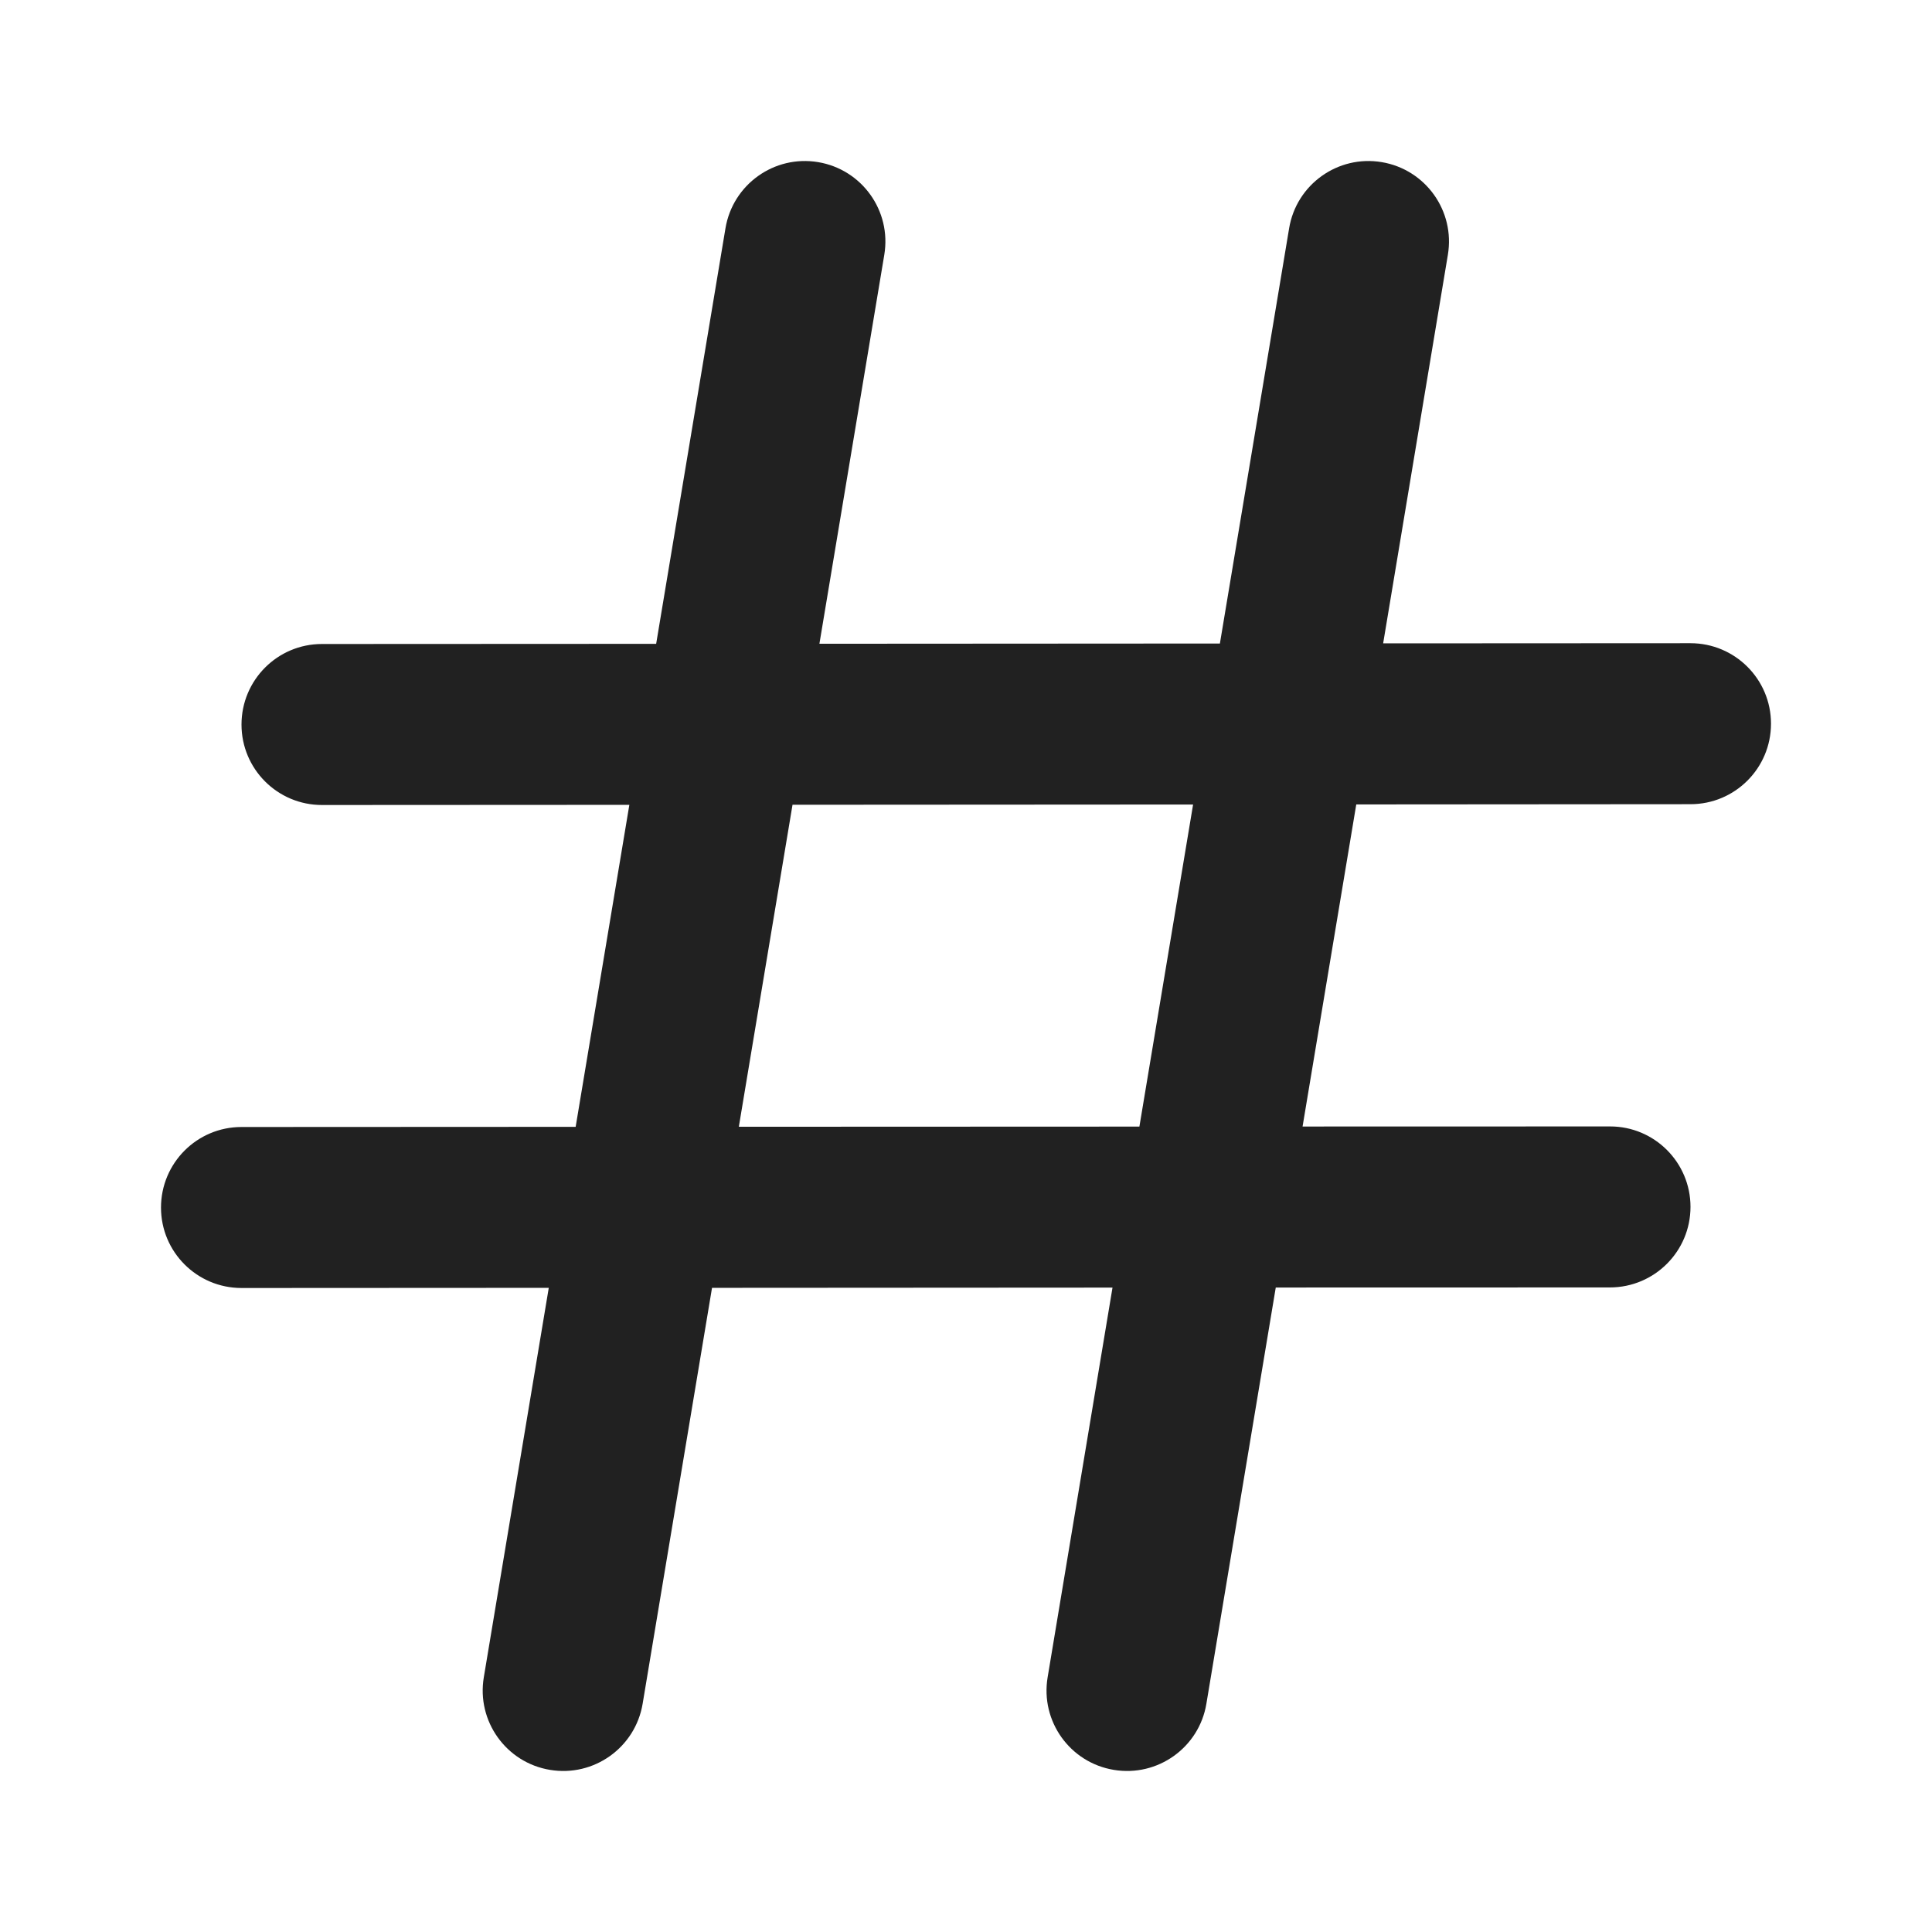
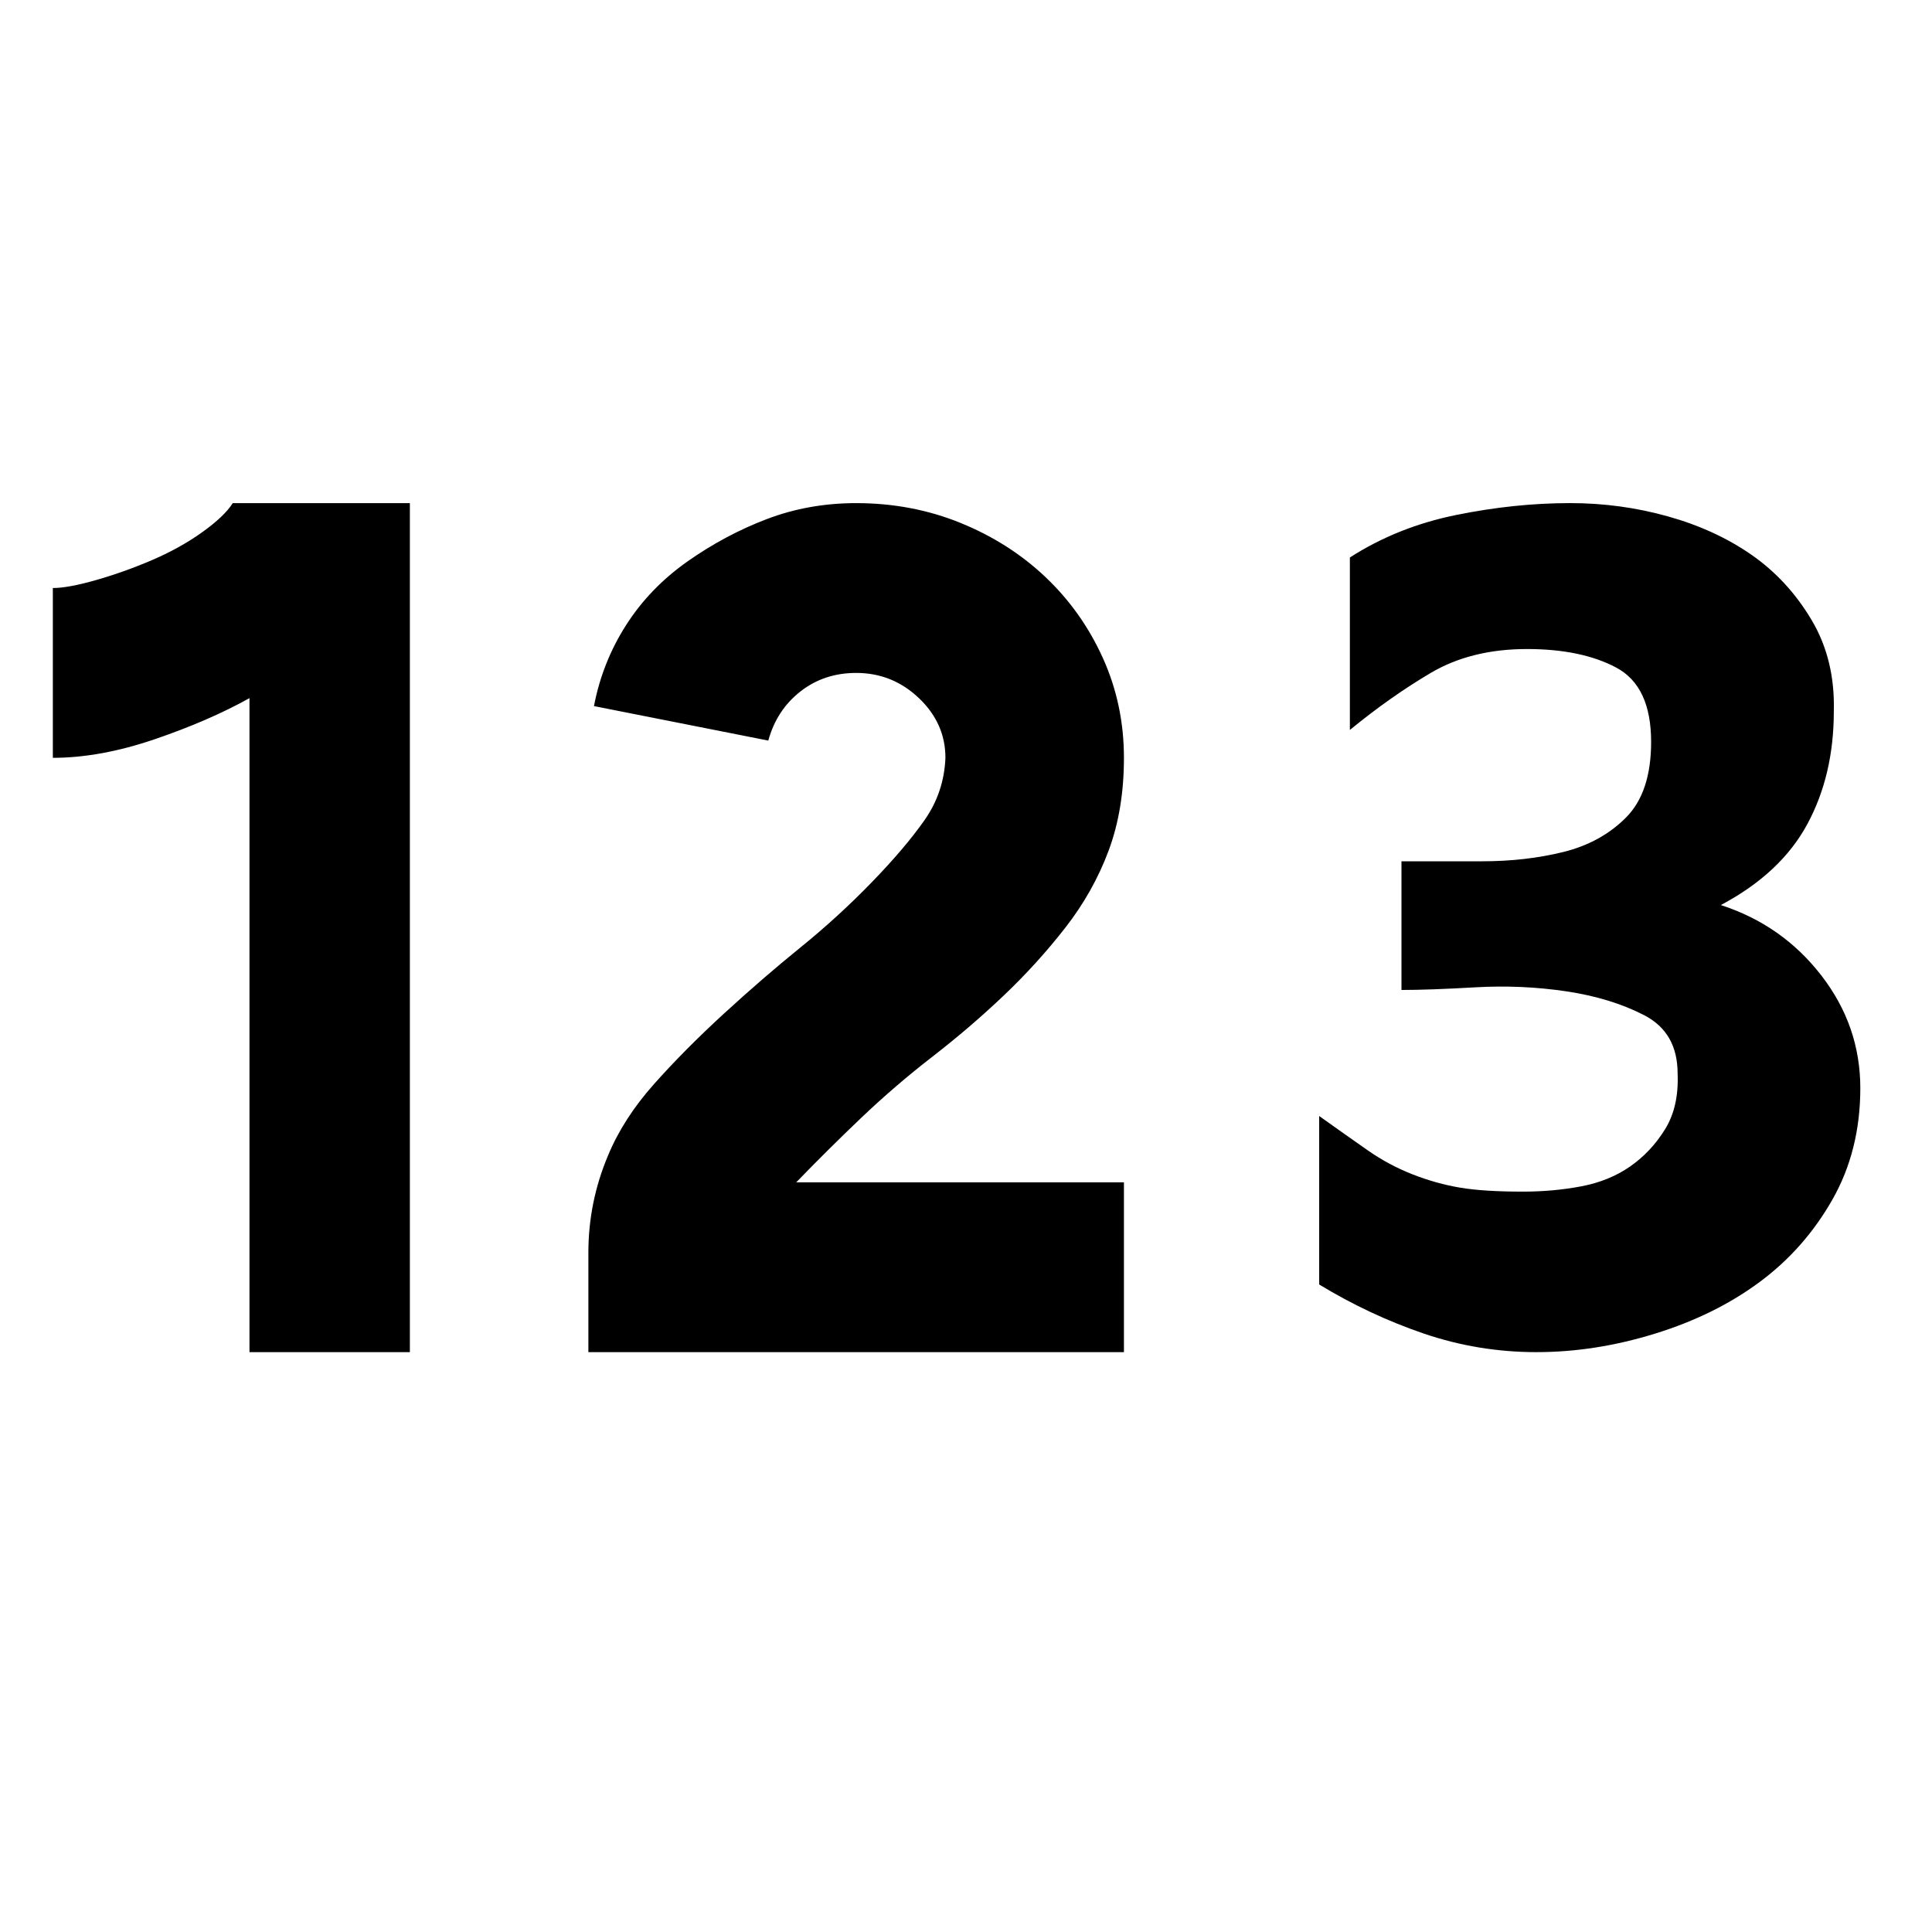
- <svg xmlns="http://www.w3.org/2000/svg" width="24" height="24" viewBox="0 0 24 24" fill="none">
-   <path d="M10.985 3.165C11.076 2.62 10.708 2.105 10.163 2.014C9.618 1.923 9.103 2.291 9.012 2.836L8.151 7.998L3.999 8C3.447 8 3 8.448 3 9.001C3 9.553 3.448 10.001 4.001 10L7.818 9.998L7.151 13.998L3 14C2.447 14 2 14.448 2 15.001C2 15.553 2.448 16 3 16L6.817 15.998L6.01 20.836C5.919 21.38 6.287 21.896 6.832 21.986C7.377 22.077 7.892 21.709 7.983 21.165L8.845 15.998L13.82 15.995L13.014 20.836C12.923 21.381 13.291 21.896 13.836 21.986C14.38 22.077 14.896 21.709 14.986 21.165L15.848 15.994L20 15.993C20.553 15.992 21 15.544 21 14.992C21 14.44 20.552 13.992 20 13.993L16.181 13.994L16.848 9.993L21 9.99C21.553 9.99 22 9.542 22 8.99C22 8.437 21.552 7.99 20.999 7.99L17.182 7.992L17.986 3.165C18.077 2.62 17.709 2.105 17.164 2.014C16.62 1.923 16.104 2.291 16.014 2.836L15.154 7.994L10.179 7.997L10.985 3.165ZM9.845 9.997L14.821 9.994L14.154 13.995L9.178 13.997L9.845 9.997Z" fill="#212121" />
+ <svg xmlns="http://www.w3.org/2000/svg" width="2048" height="2048">
+   <g class="layer">
+     <path d="m1191.41,1433.33l-567.7,0l0,-105.47q0,-53.44 20.7,-102.66q16.26,-39.38 48.79,-75.94t73.92,-74.53t81.31,-70.31t75.4,-68.91t56.18,-66.09t22.18,-66.09q0,-36.56 -28.09,-63.28t-66.53,-26.72q-34,0 -59.14,19.69t-34,52.03l-184.8,-36.56q8.87,-46.41 34,-85.78t65.05,-67.5t84.27,-45t94.62,-16.88q59.14,0 110.88,21.09t90.18,57.66t60.61,85.78t22.18,105.47q0,54.84 -16.26,98.44t-45.83,81.56t-65.05,71.72t-75.4,64.69t-75.4,64.69t-69.48,68.91l347.42,0l0,180zm-926.95,-693.28q-42.87,23.91 -100.53,43.59t-107.92,19.69l0,-180q16.26,0 45.83,-8.44t59.14,-21.09t53.22,-29.53t32.52,-30.94l187.76,0l0,900l-170.02,0l0,-693.28zm1364.56,693.28q-62.09,0 -119.75,-19.69t-110.88,-52.03l0,-178.59q29.57,21.09 51.74,36.56t47.31,25.31t50.27,14.06t66.53,4.22q32.52,0 62.09,-5.63t51.74,-21.09t36.96,-39.38t13.31,-59.06q0,-43.59 -35.48,-61.88t-82.79,-25.31t-96.1,-4.22t-78.35,2.81l0,-136.41l85.75,0q45.83,0 85.75,-9.84t66.53,-36.56t26.61,-80.16q0,-59.06 -36.96,-78.75t-94.62,-19.69q-59.14,0 -102.01,25.31t-85.75,60.47l0,-182.81q50.27,-32.34 112.36,-45t121.23,-12.66q53.22,0 103.49,14.06t88.7,40.78t63.57,68.91t23.65,97.03q0,67.5 -28.09,119.53t-91.66,85.78q65.05,21.09 106.44,74.53t41.4,119.53q0,66.09 -29.57,118.13t-76.88,87.19t-110.88,54.84t-125.66,19.69z" id="svg_1" />
+   </g>
</svg>
